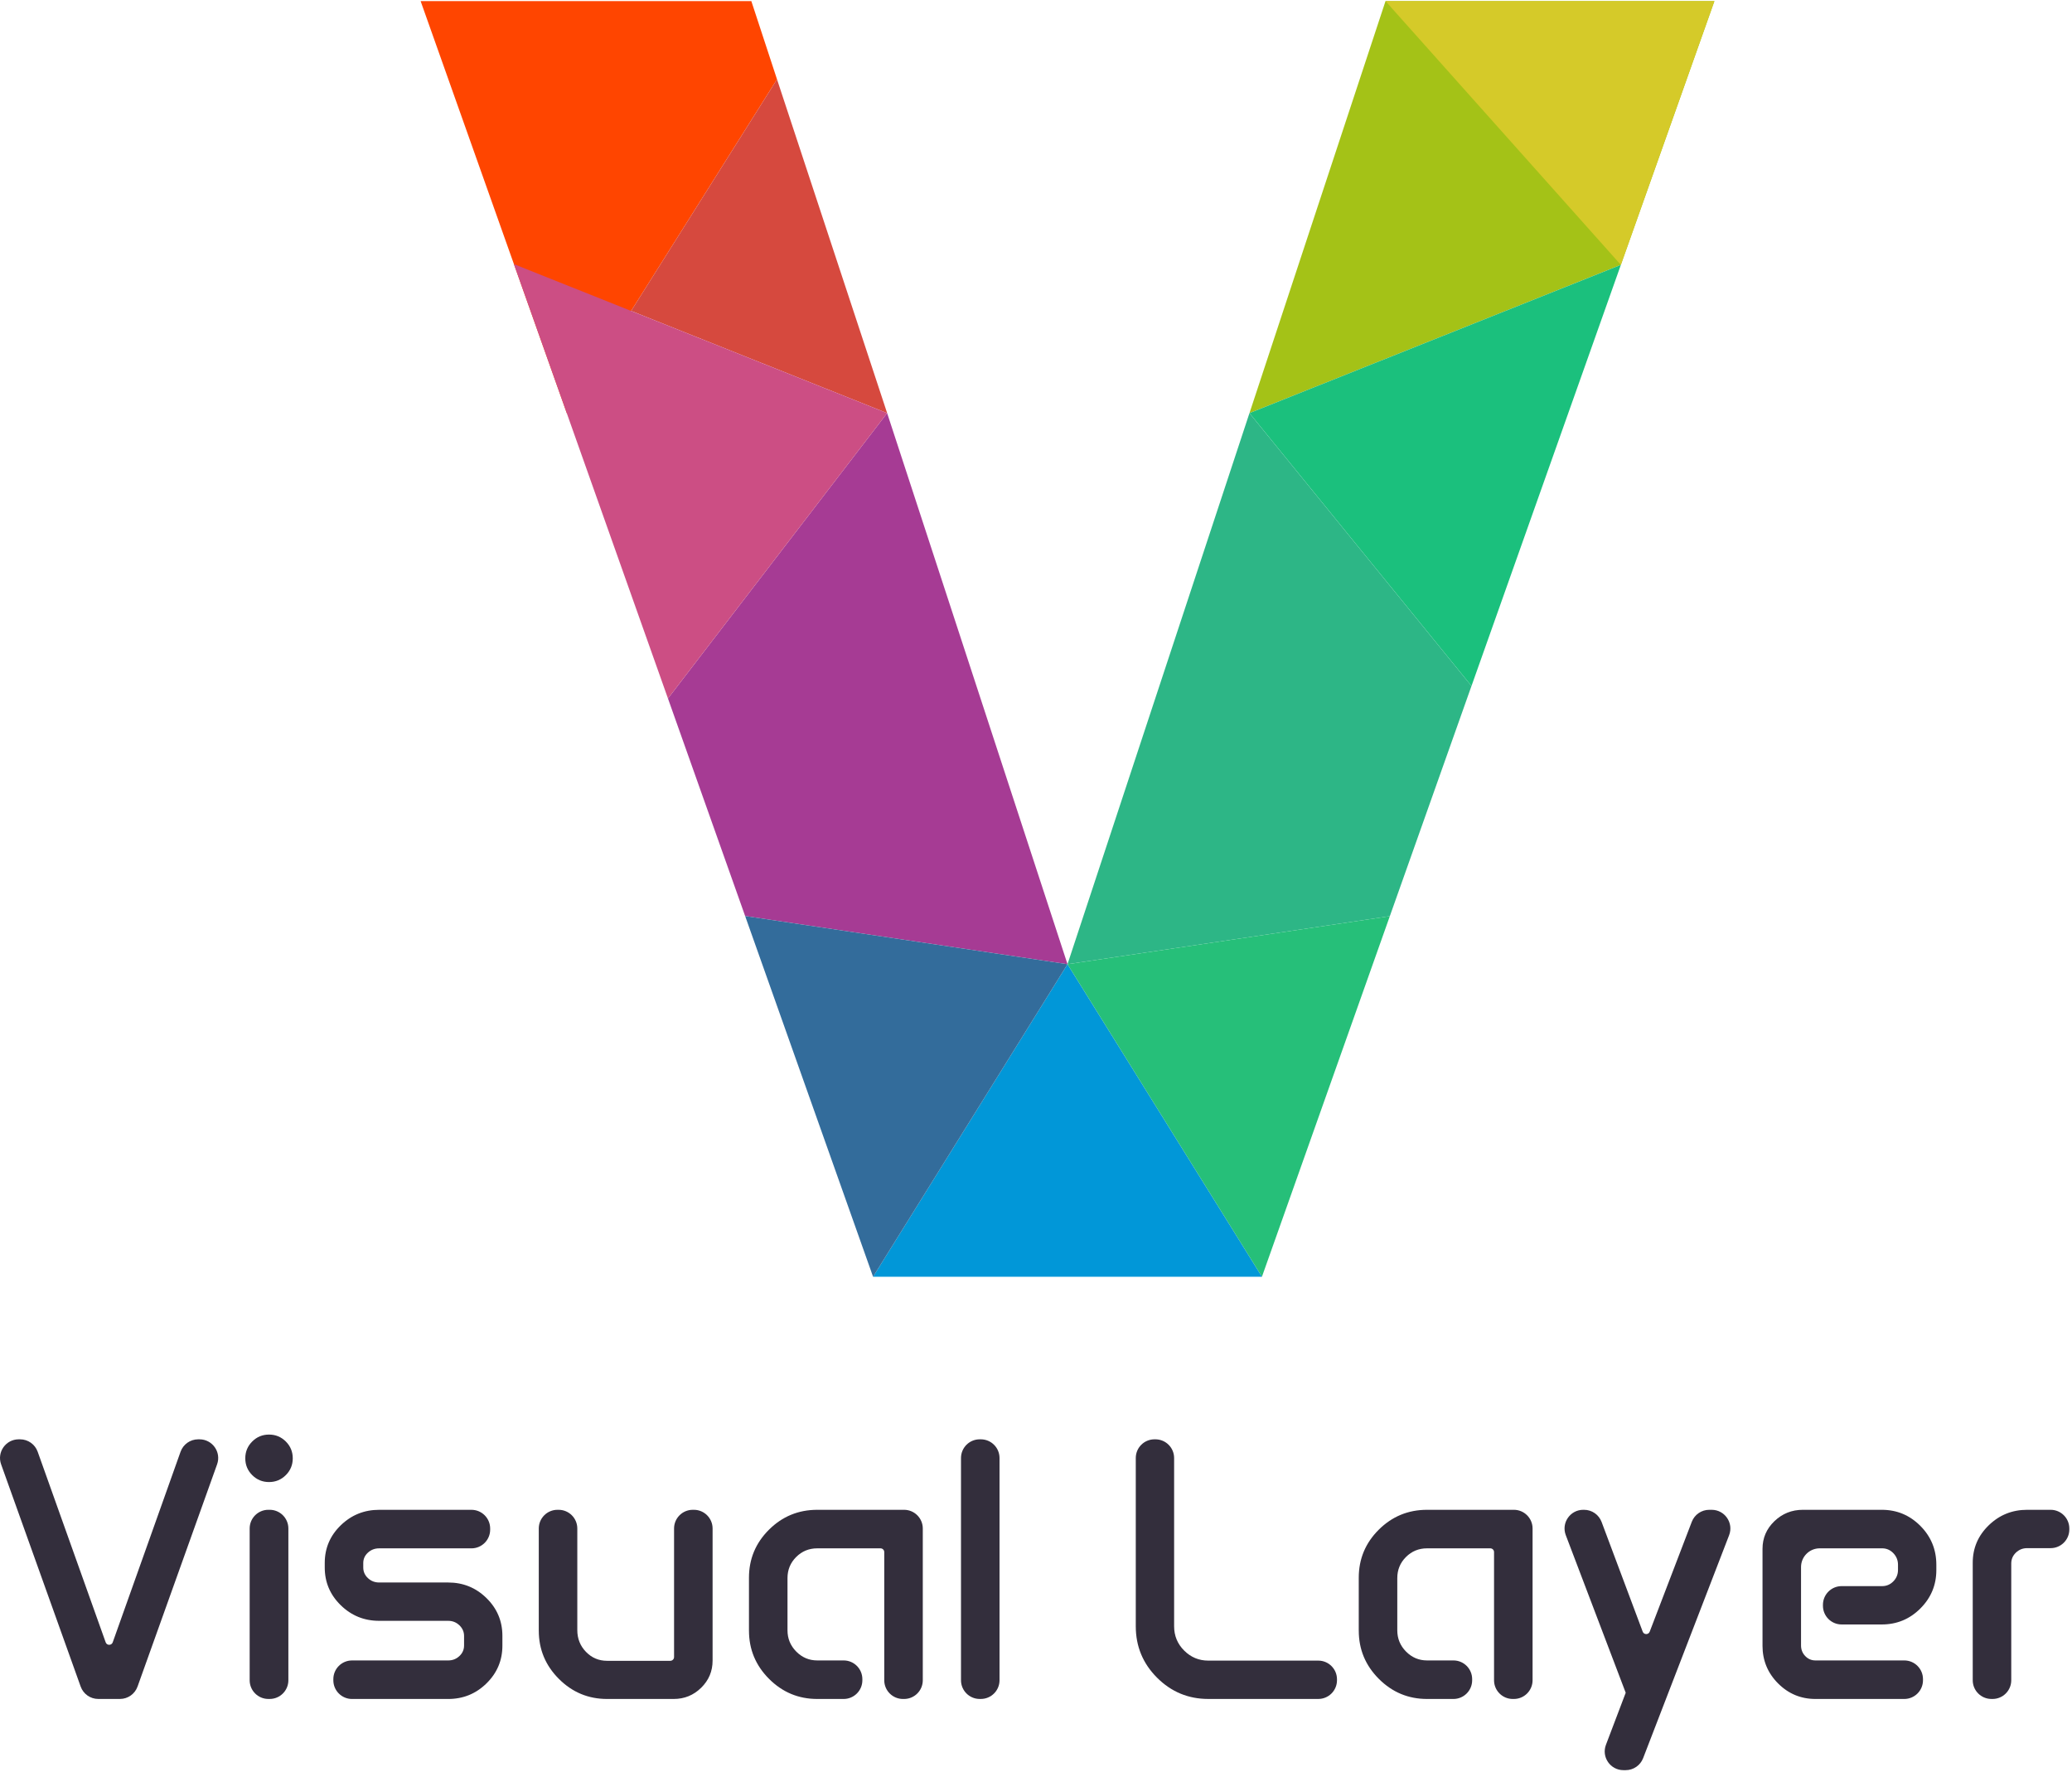
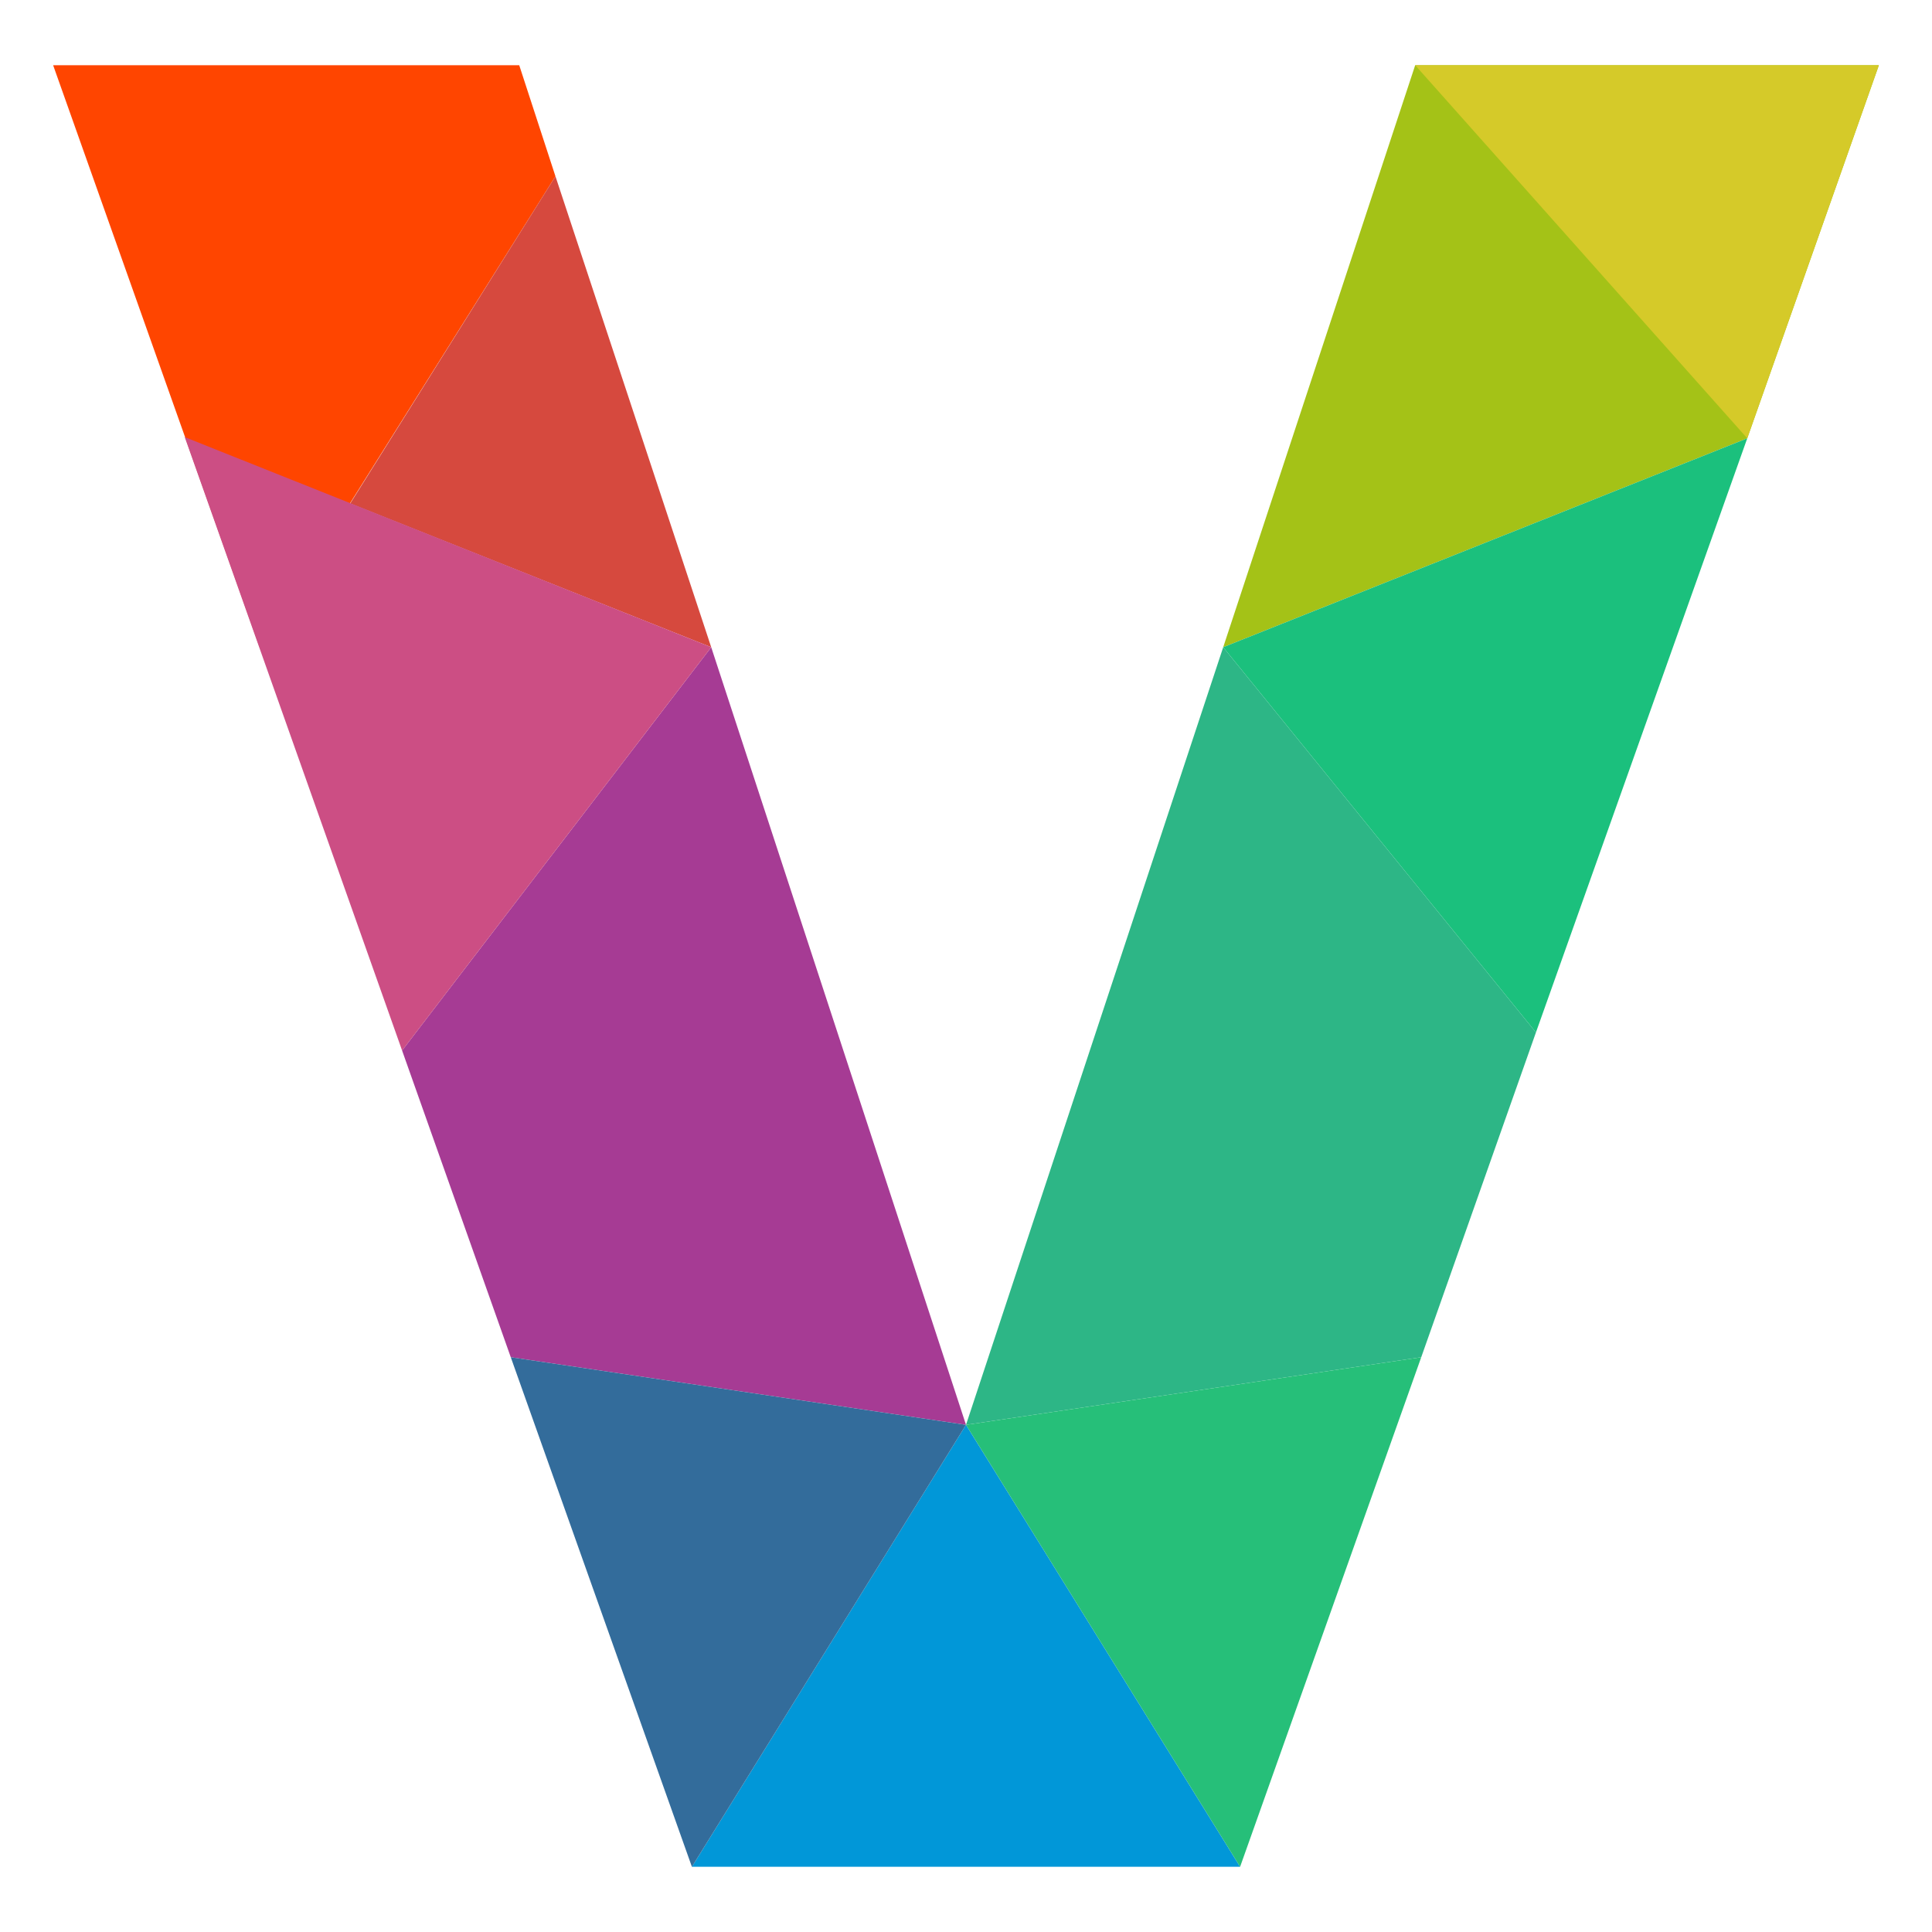
- <svg xmlns="http://www.w3.org/2000/svg" width="620" height="530" viewBox="0 0 620 530" fill="none">
-   <path d="M5.602 430.679H6.006C8.373 430.679 10.482 432.165 11.276 434.395L31.621 491.423C31.976 492.414 33.375 492.414 33.73 491.423L54.026 434.399C54.82 432.168 56.929 430.679 59.296 430.679H59.697C63.568 430.679 66.267 434.516 64.962 438.16L41.158 504.658C40.361 506.88 38.255 508.366 35.893 508.366H29.402C27.039 508.366 24.93 506.88 24.136 504.658L0.332 438.16C-0.972 434.516 1.727 430.679 5.598 430.679H5.602Z" fill="#332E3C" />
-   <path d="M75.471 441.389C74.087 440.005 73.395 438.331 73.395 436.361C73.395 434.392 74.087 432.721 75.471 431.334C76.854 429.95 78.529 429.258 80.498 429.258C82.468 429.258 84.138 429.95 85.526 431.334C86.909 432.717 87.601 434.392 87.601 436.361C87.601 438.331 86.909 440.005 85.526 441.389C84.142 442.773 82.468 443.464 80.498 443.464C78.529 443.464 76.854 442.773 75.471 441.389ZM74.707 502.772V457.36C74.707 454.272 77.213 451.766 80.302 451.766H80.695C83.783 451.766 86.289 454.272 86.289 457.36V502.772C86.289 505.861 83.783 508.367 80.695 508.367H80.302C77.213 508.367 74.707 505.861 74.707 502.772Z" fill="#332E3C" />
-   <path d="M97.173 469.033V467.669C97.173 463.261 98.765 459.511 101.955 456.415C105.142 453.319 108.975 451.773 113.455 451.773H141.077C144.165 451.773 146.671 454.279 146.671 457.367V457.708C146.671 460.796 144.165 463.302 141.077 463.302H113.455C112.143 463.302 111.024 463.73 110.094 464.588C109.164 465.442 108.699 466.474 108.699 467.676V469.041C108.699 470.281 109.164 471.335 110.094 472.209C111.024 473.082 112.143 473.52 113.455 473.52H134.106C138.585 473.52 142.411 475.078 145.579 478.193C148.747 481.308 150.331 485.069 150.331 489.473V492.421C150.331 496.829 148.747 500.59 145.579 503.702C142.411 506.816 138.585 508.374 134.106 508.374H105.338C102.25 508.374 99.744 505.868 99.744 502.779V502.439C99.744 499.35 102.25 496.844 105.338 496.844H134.106C135.418 496.844 136.537 496.406 137.467 495.532C138.396 494.659 138.861 493.601 138.861 492.365V489.522C138.861 488.286 138.396 487.22 137.467 486.328C136.537 485.436 135.418 484.989 134.106 484.989H113.455C108.975 484.989 105.142 483.432 101.955 480.317C98.769 477.202 97.173 473.441 97.173 469.037V469.033Z" fill="#332E3C" />
-   <path d="M161.216 487.935V457.365C161.216 454.276 163.723 451.77 166.811 451.77H167.151C170.24 451.77 172.746 454.276 172.746 457.365V487.773C172.746 490.321 173.612 492.49 175.339 494.275C177.071 496.059 179.172 496.951 181.648 496.951H200.58C201.196 496.951 201.699 496.448 201.699 495.832V457.365C201.699 454.276 204.205 451.77 207.293 451.77H207.634C210.722 451.77 213.228 454.276 213.228 457.365V496.898C213.228 500.066 212.09 502.773 209.815 505.011C207.539 507.252 204.798 508.371 201.593 508.371H181.652C176.042 508.371 171.234 506.368 167.231 502.361C163.224 498.354 161.22 493.545 161.22 487.939L161.216 487.935Z" fill="#332E3C" />
-   <path d="M224.112 487.935V472.092C224.112 466.483 226.108 461.693 230.096 457.724C234.084 453.755 238.9 451.77 244.548 451.77H270.529C273.618 451.77 276.124 454.276 276.124 457.365V502.776C276.124 505.865 273.618 508.371 270.529 508.371H270.189C267.101 508.371 264.594 505.865 264.594 502.776V464.419C264.594 463.802 264.092 463.3 263.475 463.3H244.544C242.068 463.3 239.962 464.165 238.235 465.893C236.507 467.62 235.642 469.726 235.642 472.202V487.826C235.642 490.302 236.515 492.422 238.265 494.192C240.012 495.957 242.106 496.841 244.548 496.841H252.449C255.537 496.841 258.043 499.348 258.043 502.436V502.776C258.043 505.865 255.537 508.371 252.449 508.371H244.548C238.938 508.371 234.13 506.368 230.126 502.361C226.119 498.354 224.116 493.545 224.116 487.939L224.112 487.935Z" fill="#332E3C" />
-   <path d="M287.557 502.771V436.274C287.557 433.185 290.063 430.679 293.151 430.679H293.491C296.58 430.679 299.086 433.185 299.086 436.274V502.771C299.086 505.86 296.58 508.366 293.491 508.366H293.151C290.063 508.366 287.557 505.86 287.557 502.771Z" fill="#332E3C" />
-   <path d="M339.856 486.623V436.274C339.856 433.185 342.362 430.679 345.451 430.679H345.734C348.822 430.679 351.329 433.185 351.329 436.274V486.623C351.329 489.465 352.331 491.885 354.334 493.888C356.338 495.892 358.742 496.893 361.547 496.893H394.469C397.557 496.893 400.063 499.4 400.063 502.488V502.772C400.063 505.86 397.557 508.366 394.469 508.366H361.547C355.574 508.366 350.467 506.246 346.222 502C341.98 497.759 339.856 492.629 339.856 486.623Z" fill="#332E3C" />
-   <path d="M406.578 487.934V472.091C406.578 466.482 408.574 461.692 412.562 457.723C416.55 453.754 421.366 451.769 427.014 451.769H452.995C456.084 451.769 458.59 454.275 458.59 457.364V502.775C458.59 505.864 456.084 508.37 452.995 508.37H452.655C449.567 508.37 447.06 505.864 447.06 502.775V464.418C447.06 463.801 446.558 463.299 445.941 463.299H427.01C424.534 463.299 422.429 464.164 420.701 465.892C418.97 467.623 418.108 469.725 418.108 472.201V487.825C418.108 490.301 418.981 492.421 420.731 494.191C422.478 495.956 424.572 496.841 427.014 496.841H434.915C438.003 496.841 440.509 499.347 440.509 502.435V502.775C440.509 505.864 438.003 508.37 434.915 508.37H427.014C421.404 508.37 416.596 506.367 412.592 502.36C408.585 498.353 406.582 493.544 406.582 487.938L406.578 487.934Z" fill="#332E3C" />
-   <path d="M473.756 451.769H474.002C476.334 451.769 478.421 453.217 479.241 455.402L491.542 488.229C491.905 489.193 493.265 489.201 493.636 488.237L506.228 455.364C507.056 453.198 509.135 451.769 511.452 451.769H512.178C516.106 451.769 518.812 455.712 517.398 459.375L491.666 526.092C490.835 528.25 488.759 529.672 486.446 529.672H485.773C481.857 529.672 479.154 525.752 480.541 522.092L486.457 506.51L468.524 459.352C467.133 455.689 469.836 451.769 473.752 451.769H473.756Z" fill="#332E3C" />
-   <path d="M527.394 492.414V463.457C527.394 460.218 528.577 457.458 530.943 455.183C533.31 452.907 536.153 451.769 539.468 451.769H563.068C567.585 451.769 571.433 453.372 574.624 456.577C577.811 459.783 579.406 463.662 579.406 468.213V469.797C579.406 474.276 577.811 478.11 574.624 481.296C571.437 484.483 567.585 486.078 563.068 486.078H551.069C547.981 486.078 545.475 483.572 545.475 480.484V480.2C545.475 477.112 547.981 474.605 551.069 474.605H563.177C564.489 474.605 565.608 474.133 566.538 473.184C567.468 472.239 567.933 471.09 567.933 469.744V468.213C567.933 466.867 567.468 465.71 566.538 464.743C565.608 463.779 564.489 463.295 563.177 463.295H544.514C541.426 463.295 538.92 465.801 538.92 468.89V492.361C538.92 493.601 539.339 494.656 540.175 495.529C541.014 496.402 542.031 496.841 543.233 496.841H569.815C572.904 496.841 575.41 499.347 575.41 502.435V502.775C575.41 505.864 572.904 508.37 569.815 508.37H543.233C538.863 508.37 535.128 506.813 532.032 503.698C528.936 500.583 527.39 496.822 527.39 492.418L527.394 492.414Z" fill="#332E3C" />
-   <path d="M595.892 508.366C592.803 508.366 590.297 505.86 590.297 502.772V467.612C590.297 463.242 591.888 459.507 595.079 456.411C598.266 453.315 602.099 451.769 606.578 451.769H613.606C616.694 451.769 619.2 454.275 619.2 457.364V457.647C619.2 460.736 616.694 463.242 613.606 463.242H606.578C605.267 463.242 604.148 463.688 603.218 464.58C602.288 465.472 601.823 466.557 601.823 467.831V502.775C601.823 505.864 599.317 508.37 596.228 508.37H595.888L595.892 508.366Z" fill="#332E3C" />
-   <path d="M232.504 23.738L224.819 0.327H125.86L169.59 123.611L232.504 23.738Z" fill="#FF4500" />
-   <path d="M513.002 0.327H414.584L373.878 123.611L485.005 79.258L513.002 0.327Z" fill="#A4C217" />
-   <path d="M485.005 79.258L414.584 0.327H513.002L485.005 79.258Z" fill="#D5CA29" />
-   <path d="M265.461 123.612L232.505 23.738L188.851 93.033L265.461 123.612Z" fill="#D6493E" />
-   <path d="M222.967 274.099L319.43 288.512L265.46 123.612L199.874 209L222.967 274.099Z" fill="#A63B94" />
-   <path d="M319.427 288.512L415.875 274.14L440.307 205.265L373.873 123.612L319.427 288.512Z" fill="#2DB686" />
-   <path d="M319.43 288.512L377.611 382.031H261.249L319.43 288.512Z" fill="#0197D8" />
-   <path d="M319.43 288.512L261.249 382.031L222.966 274.098L319.43 288.512Z" fill="#336C9B" />
-   <path d="M377.608 382.03L415.875 274.139L319.427 288.512L377.608 382.03Z" fill="#26BF79" />
-   <path d="M199.873 208.999L265.46 123.612L153.777 79.035L199.873 208.999Z" fill="#CC4E84" />
-   <path d="M440.312 205.264L373.878 123.611L485.005 79.258L440.312 205.264Z" fill="#1BC07D" />
+ <svg xmlns="http://www.w3.org/2000/svg" id="a" width="16" height="16" viewBox="0 0 16 16">
+   <text transform="translate(-297.1 -48.06)" font-family="Alef-Bold, Alef" font-size="201" font-weight="700">
+     <tspan x="0" y="0">favicon</tspan>
+   </text>
+   <polygon points="4.6 1.46 4.3 .54 .44 .54 2.15 5.36 4.6 1.46" fill="#ff4500" />
+   <polygon points="15.56 .54 11.72 .54 10.13 5.36 14.47 3.63 15.56 .54" fill="#a4c217" />
+   <polygon points="14.47 3.63 11.72 .54 15.56 .54 14.47 3.63" fill="#d5ca29" />
+   <polygon points="5.89 5.36 4.6 1.46 2.9 4.17 5.89 5.36" fill="#d6493e" />
+   <polygon points="4.23 11.24 8 11.8 5.89 5.36 3.33 8.7 4.23 11.24" fill="#a63b94" />
+   <polygon points="8 11.8 11.77 11.24 12.72 8.55 10.13 5.36 8 11.8" fill="#2db686" />
+   <polygon points="8 11.8 10.27 15.46 5.73 15.46 8 11.8" fill="#0197d8" />
+   <polygon points="8 11.8 5.73 15.46 4.23 11.24 8 11.8" fill="#336c9b" />
+   <polygon points="10.27 15.46 11.77 11.24 8 11.8 10.27 15.46" fill="#26bf79" />
+   <polygon points="3.33 8.7 5.89 5.36 1.53 3.62 3.33 8.7" fill="#cc4e84" />
+   <polygon points="12.72 8.55 10.13 5.36 14.47 3.63 12.72 8.55" fill="#1bc07d" />
</svg>
